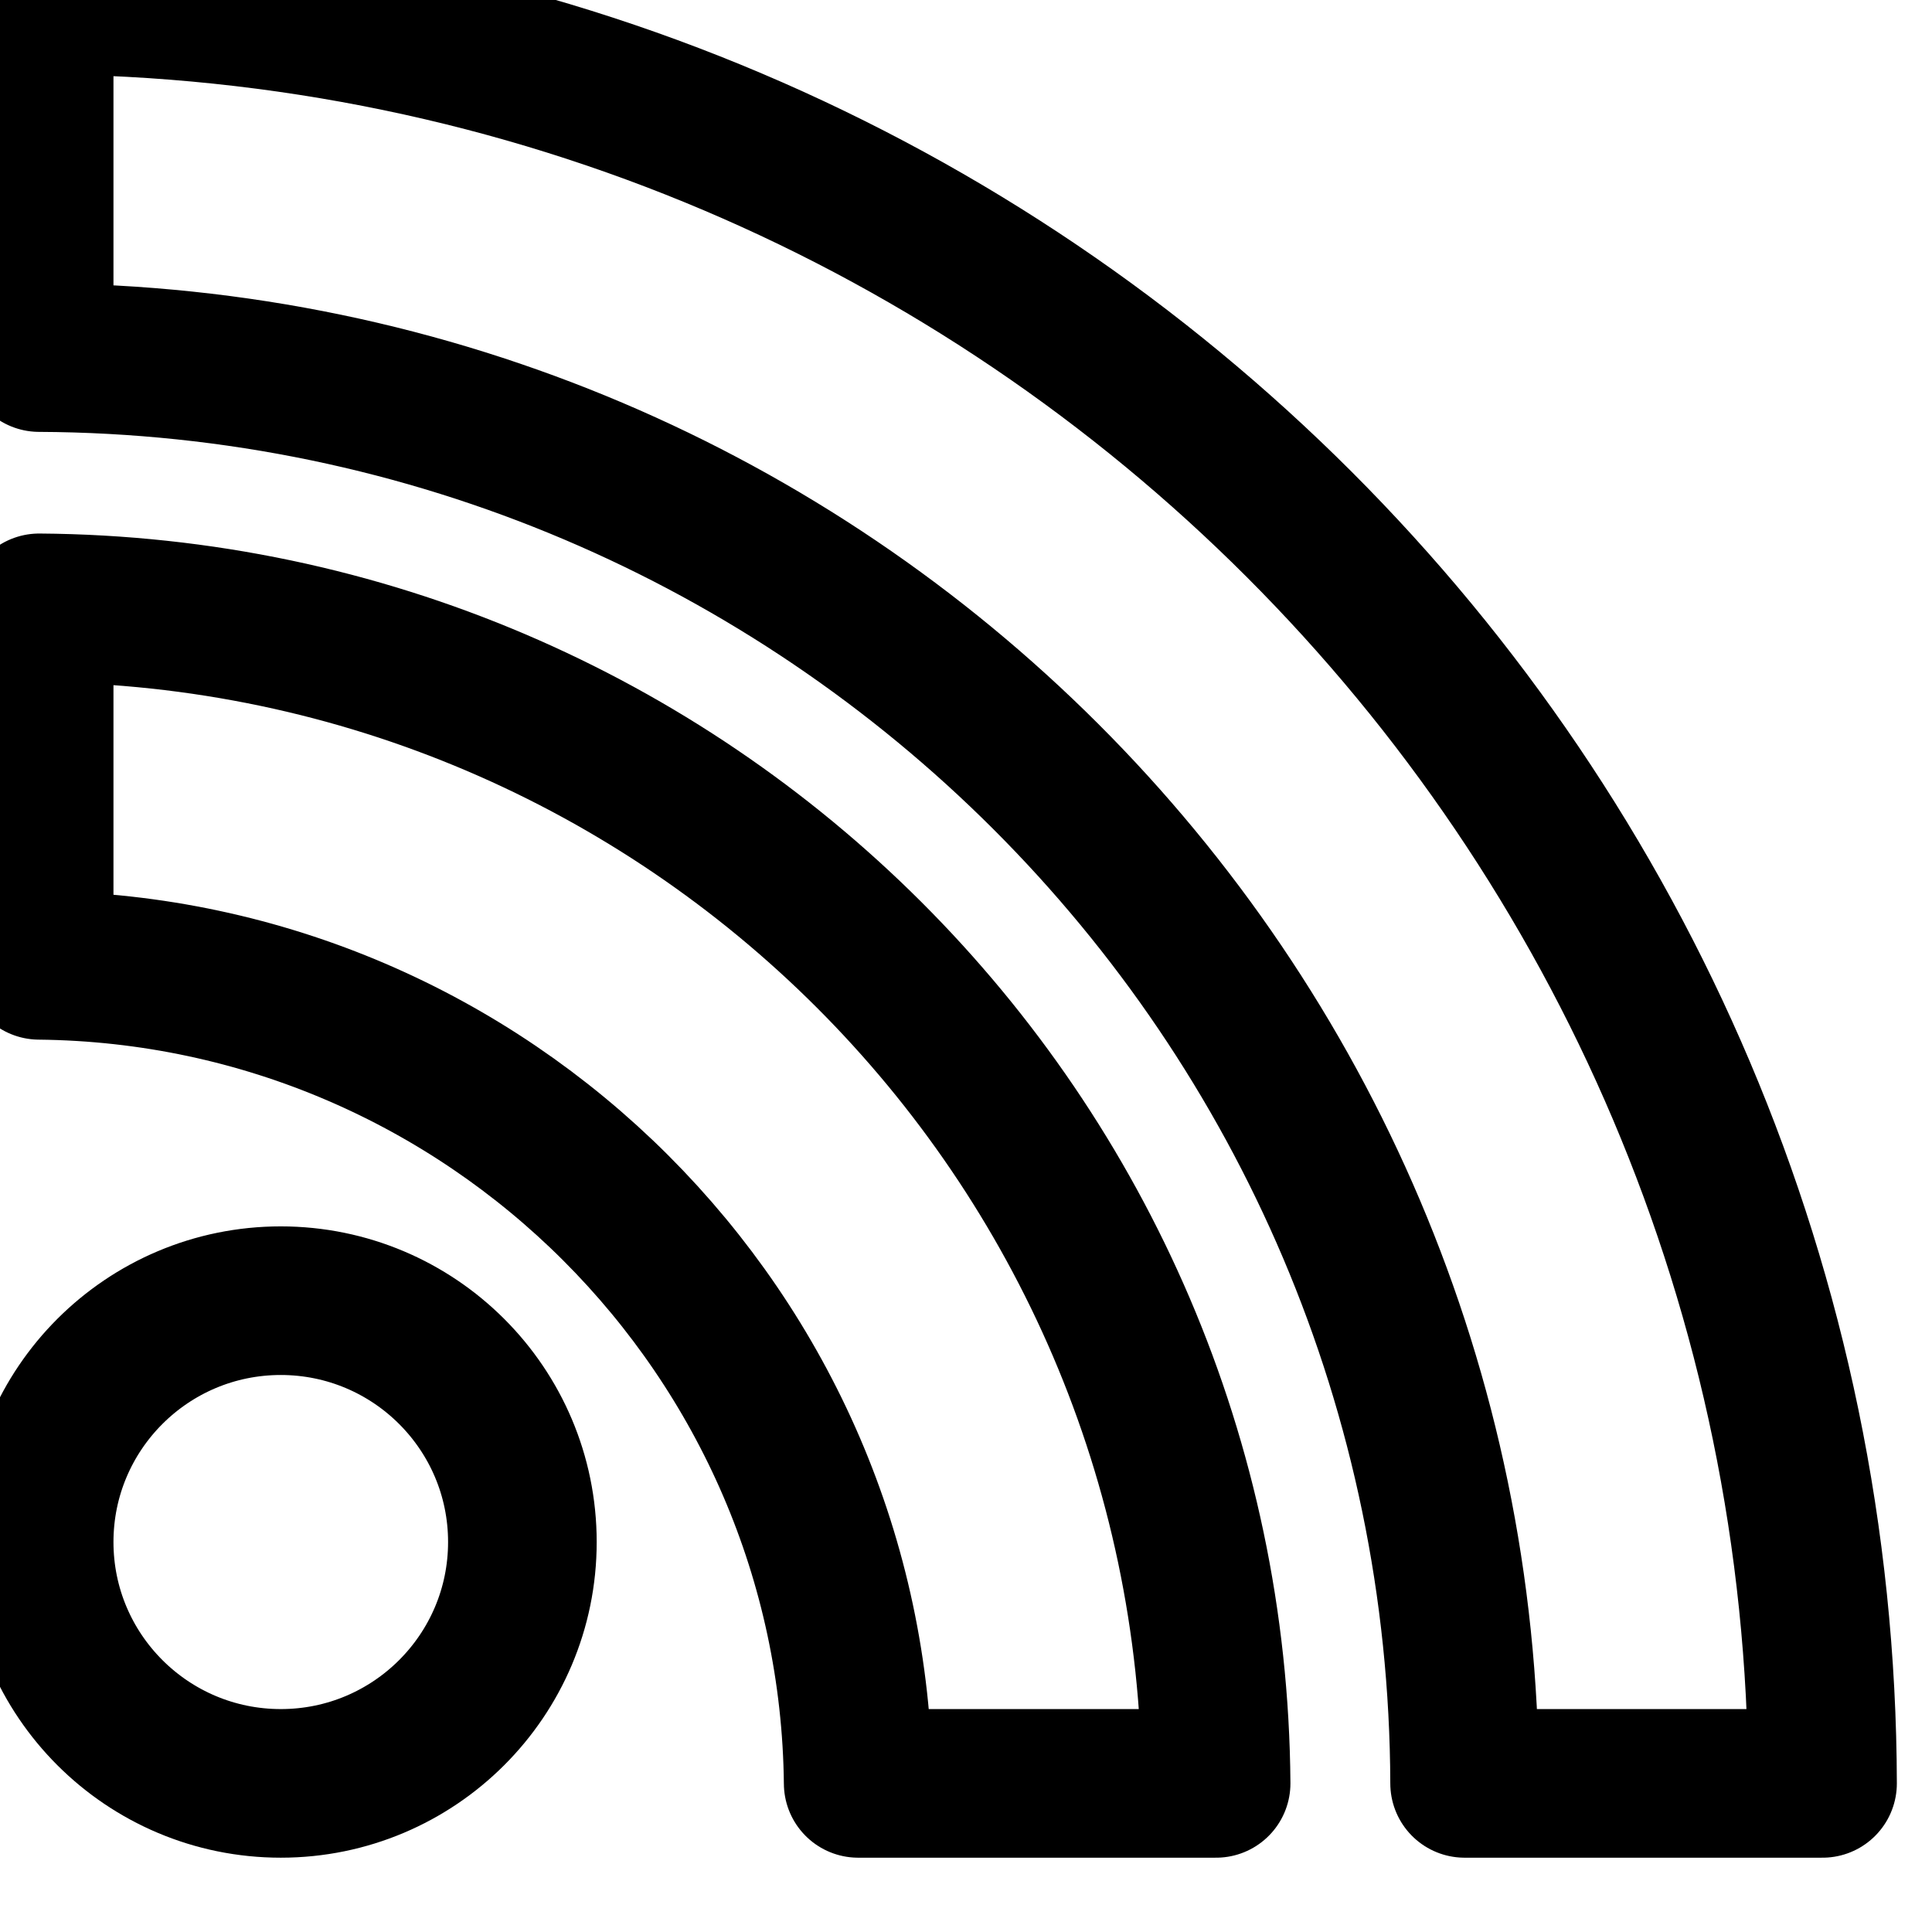
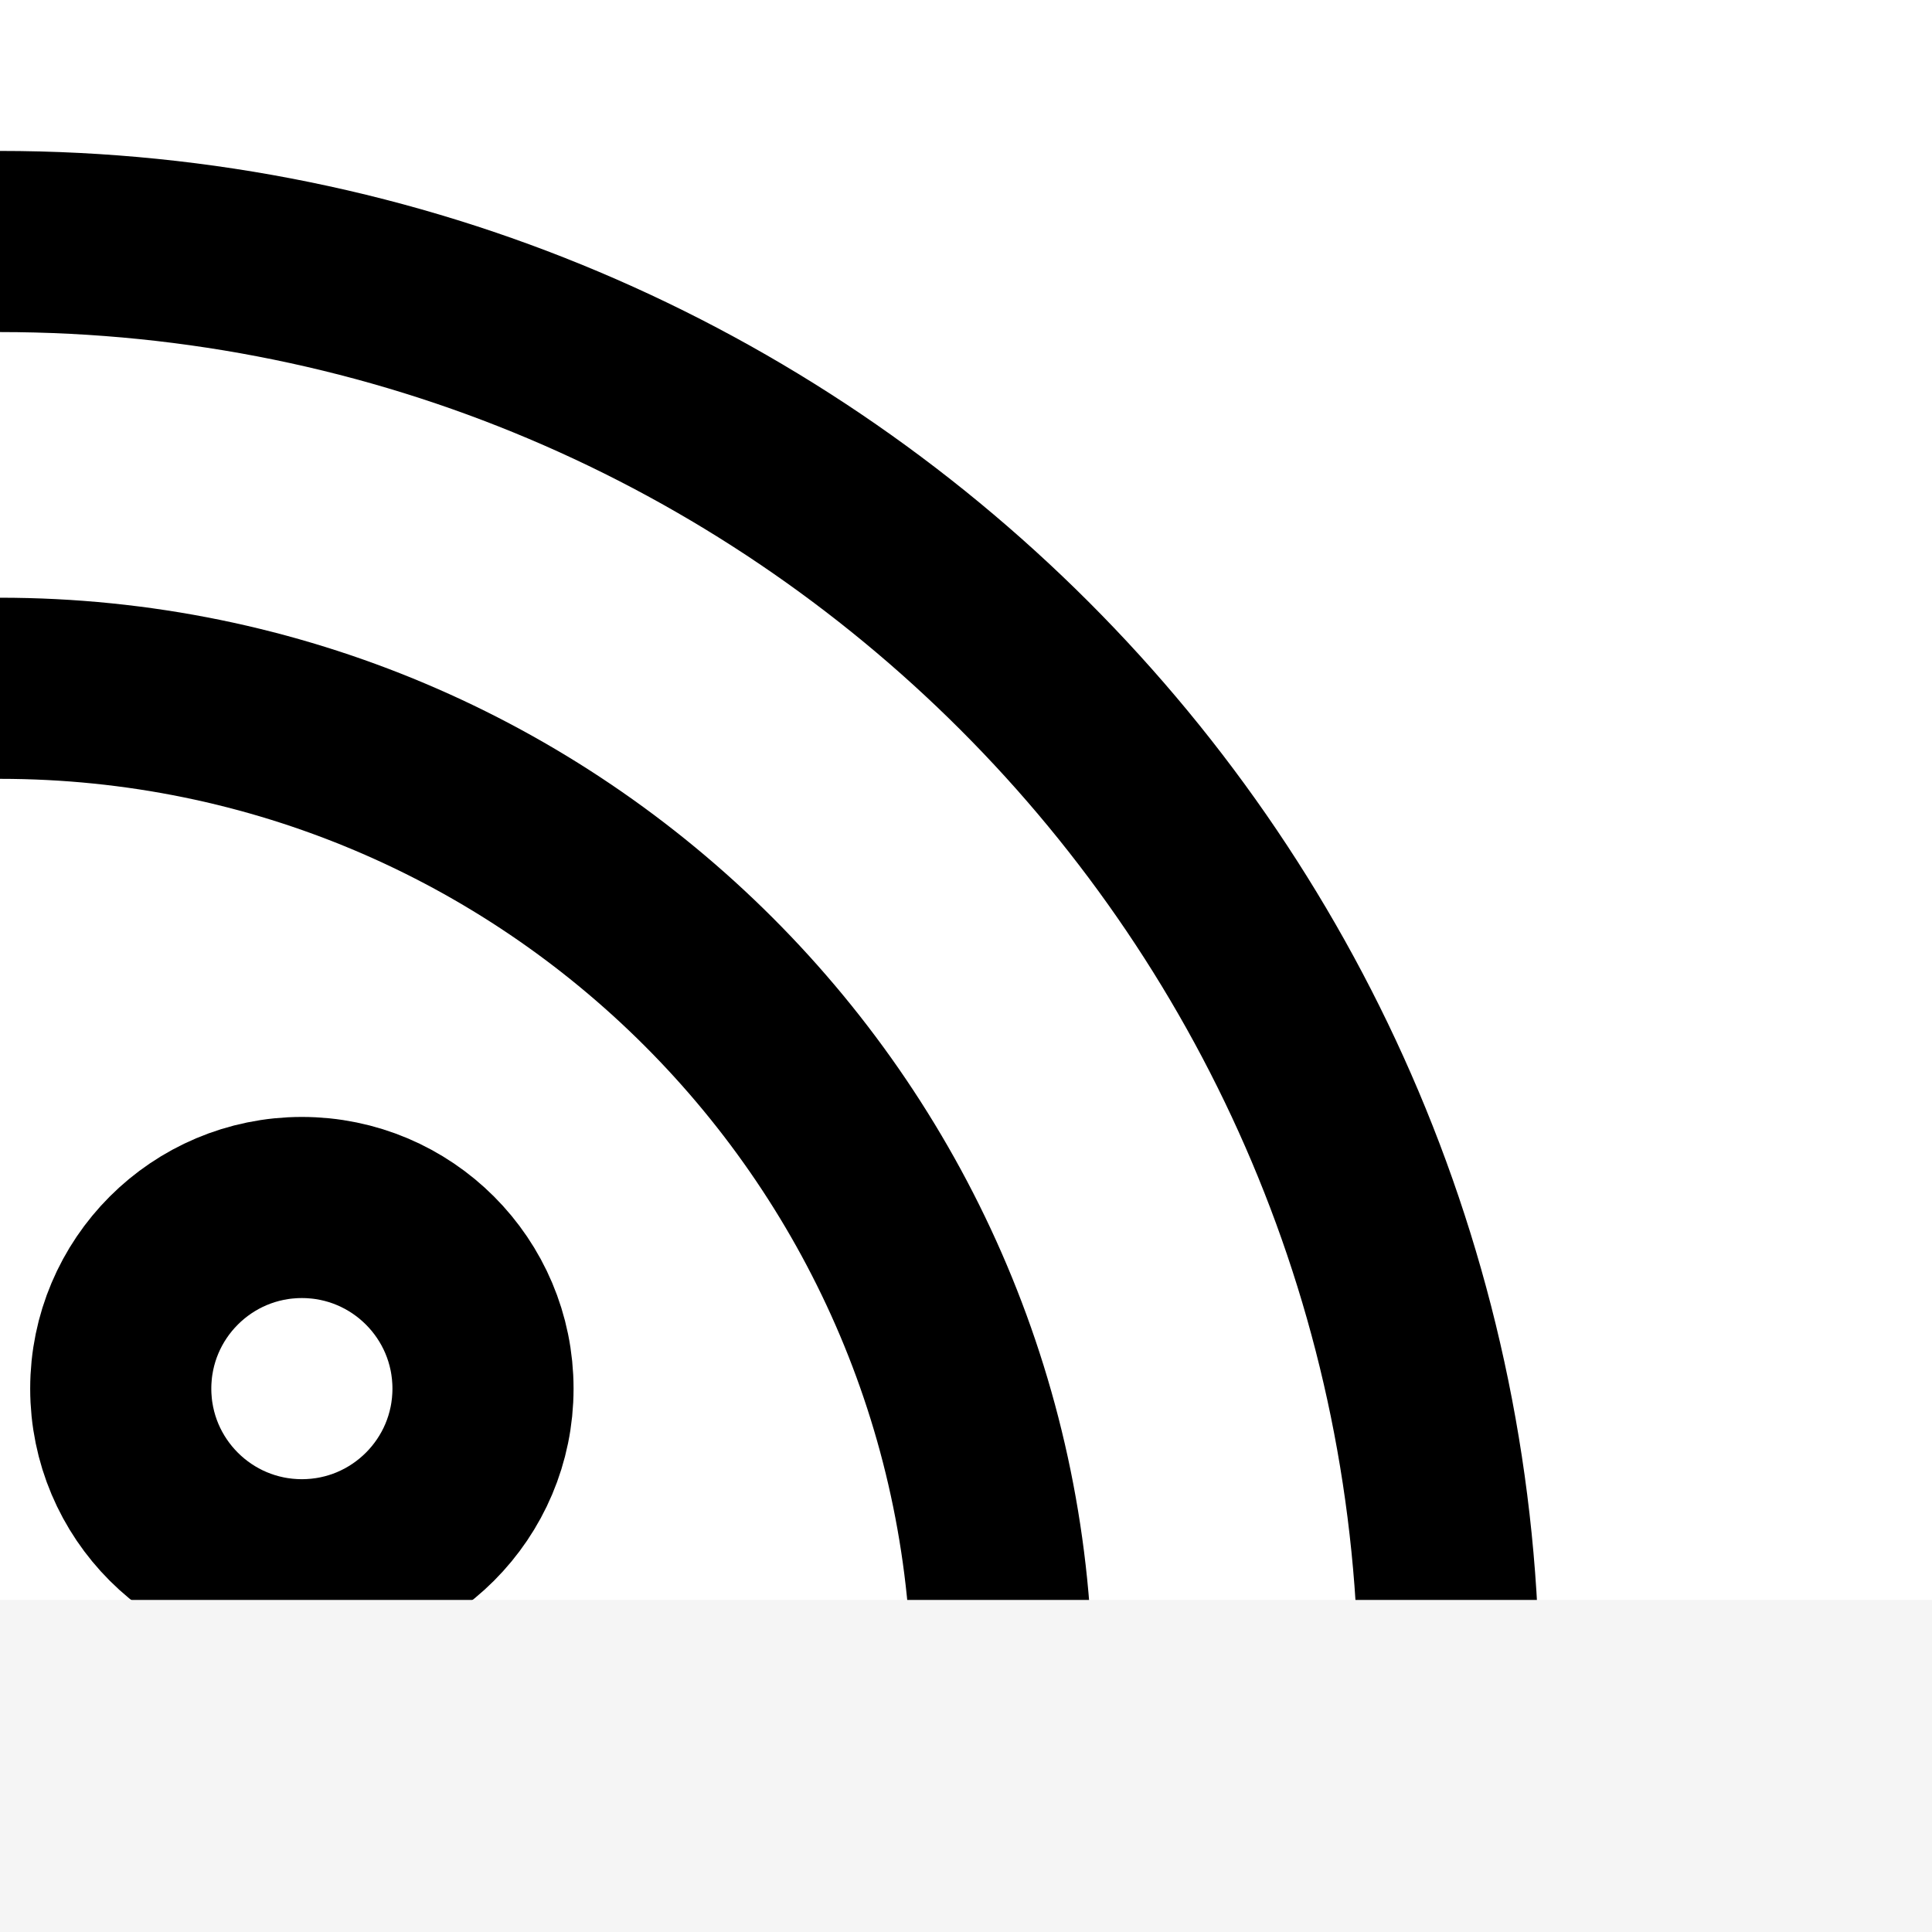
- <svg xmlns="http://www.w3.org/2000/svg" width="16" height="16" viewBox="0 0 26 26">
-   <path fill="none" stroke="currentColor" stroke-width="2" stroke-linecap="round" stroke-linejoin="round" d="M7.03 20.752c0 1.794-1.456 3.248-3.251 3.248-1.796 0-3.252-1.454-3.252-3.248 0-1.794 1.456-3.248 3.252-3.248 1.795.001 3.251 1.454 3.251 3.248zm-6.503-12.572v4.811c6.05.062 10.96 4.966 11.022 11.009h4.817c-.062-8.71-7.118-15.758-15.839-15.82zm0-3.368c10.58.046 19.152 8.594 19.183 19.188h4.817c-.03-13.231-10.755-23.954-24-24v4.812z" />
+ <svg xmlns="http://www.w3.org/2000/svg" width="16" height="16" stroke="#000" fill="none" stroke-width="1.5">
+   <g transform="translate(0, -2)">
+     <circle r="1.5" cy="13.5" cx="2.5" />
+     <circle r="12" cy="16" />
+     <circle r="8.3" cy="16" />
+   </g>
+   <rect y="14" width="16" height="2" stroke="#f5f5f5" fill="#f5f5f5" />
</svg>
